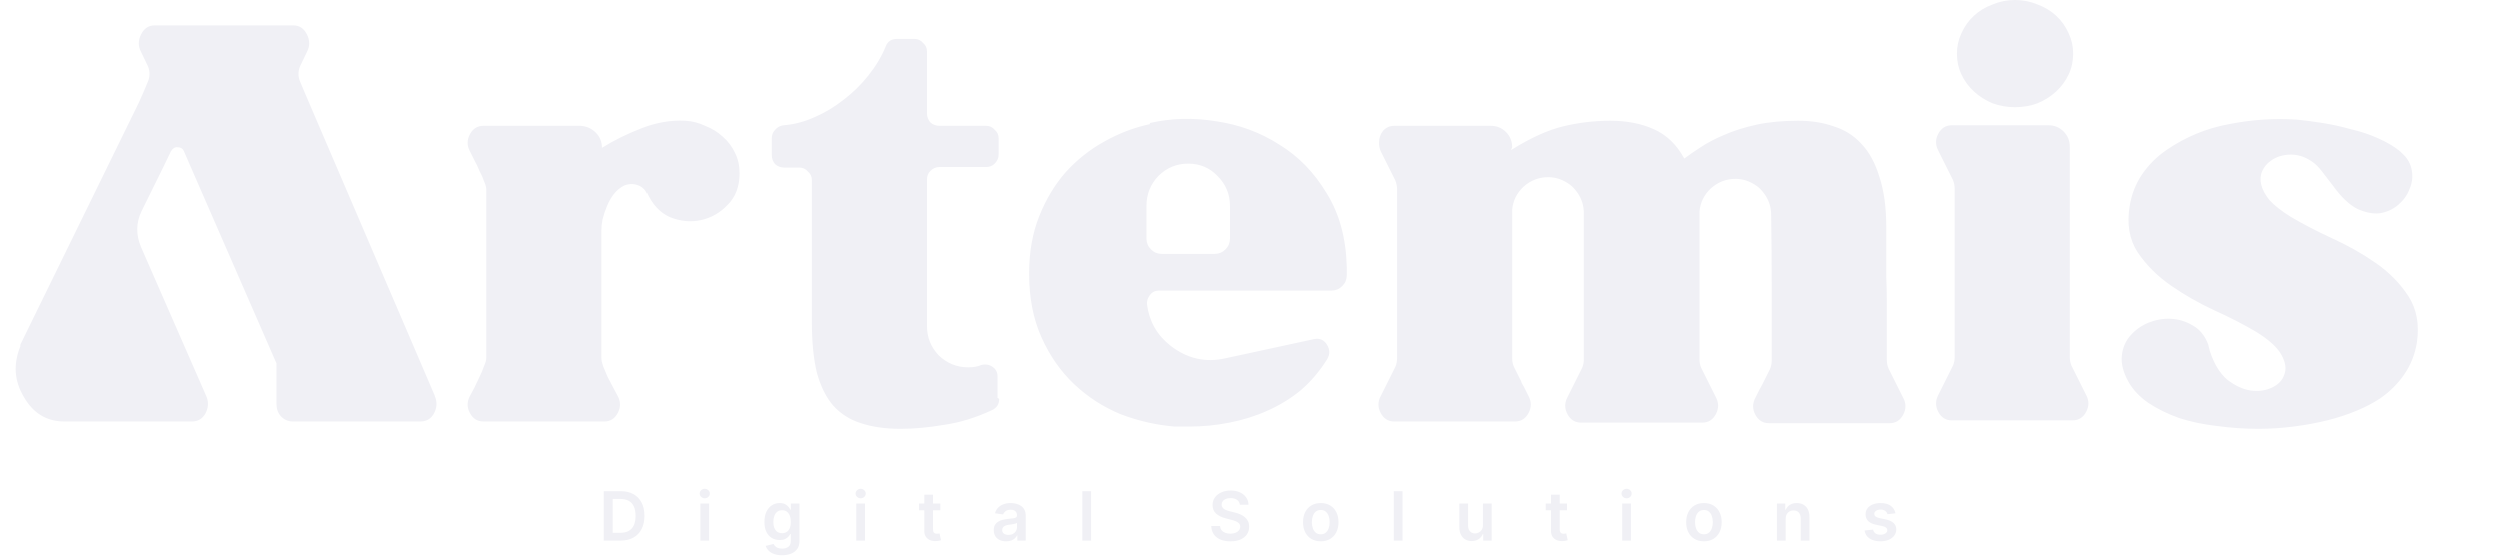
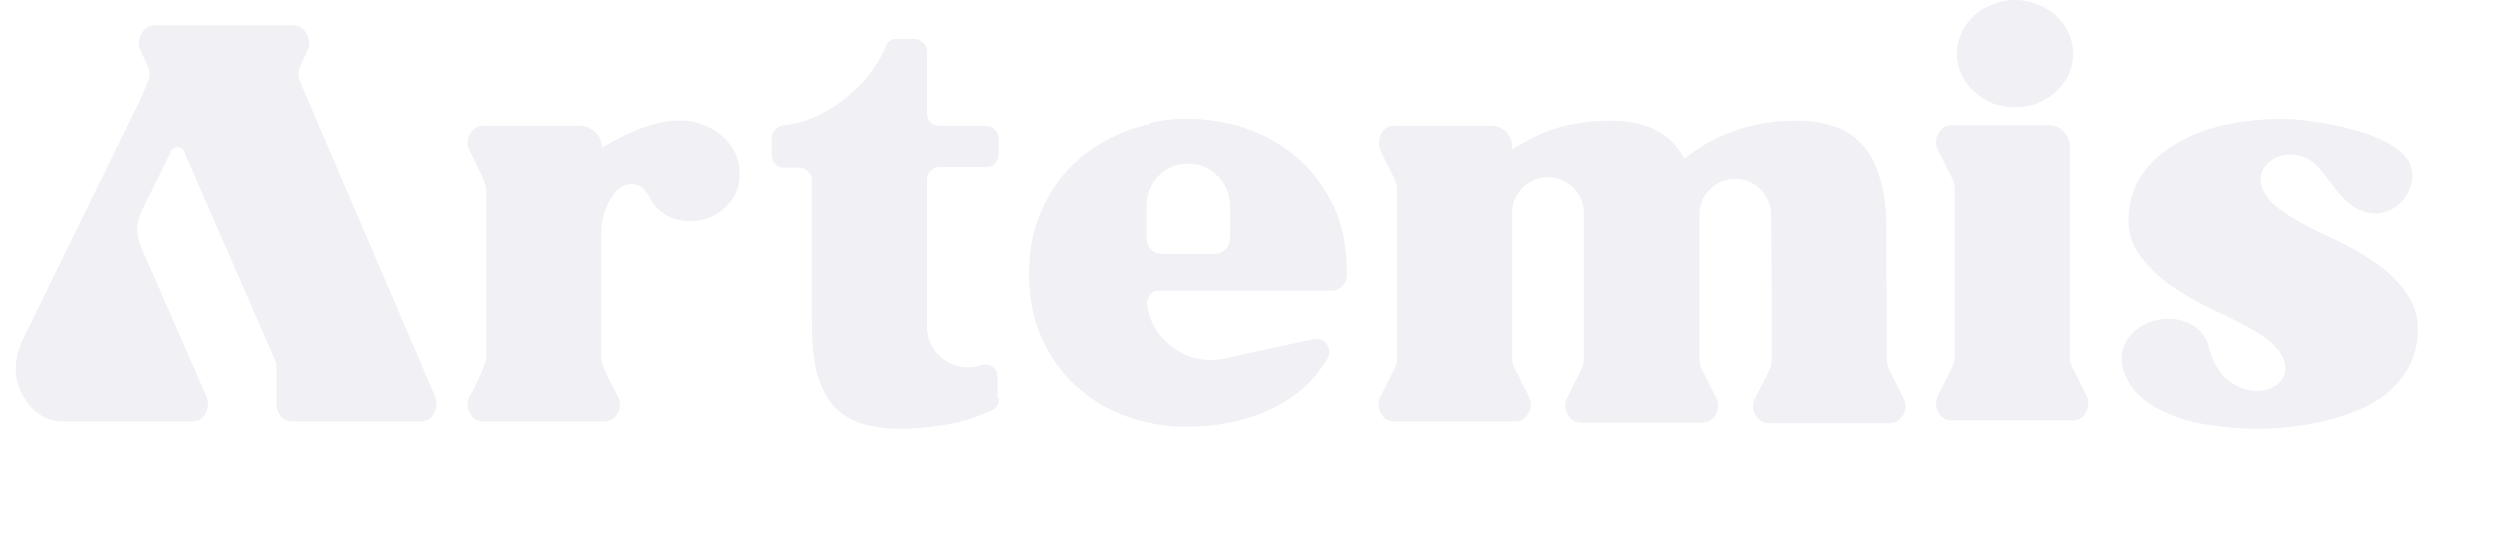
- <svg xmlns="http://www.w3.org/2000/svg" width="1123" height="250" viewBox="0 0 1123 250" fill="none">
+ <svg xmlns="http://www.w3.org/2000/svg" width="1123" height="243" viewBox="0 0 1123 243" fill="none">
  <path d="M195.414 178.179C196.428 180.713 196.259 183.248 194.907 185.782C193.555 188.148 191.527 189.331 188.824 189.331H131.543C129.515 189.331 127.741 188.57 126.221 187.05C124.869 185.529 124.193 183.67 124.193 181.474V163.225L85.921 75.529L82.626 67.926C82.119 66.743 81.19 66.152 79.838 66.152C78.656 65.983 77.642 66.574 76.797 67.926L73.249 75.276L63.617 94.792C61.083 100.03 60.998 105.437 63.364 111.013L92.764 178.179C93.778 180.713 93.609 183.248 92.258 185.782C90.906 188.148 88.878 189.331 86.175 189.331H28.894C20.952 189.331 14.869 185.613 10.645 178.179C6.421 171.082 5.914 163.563 9.124 155.621V154.861L14.447 143.962L62.35 46.129L64.377 41.567L66.405 36.751C67.419 34.385 67.419 32.02 66.405 29.654L63.364 23.318C62.012 20.783 62.012 18.164 63.364 15.461C64.716 12.757 66.743 11.405 69.447 11.405H131.797C134.5 11.405 136.528 12.757 137.879 15.461C139.231 18.164 139.231 20.783 137.879 23.318L134.838 29.654C133.824 32.02 133.824 34.385 134.838 36.751L136.866 41.567L195.16 177.418L195.414 178.179ZM290.657 87.188C289.812 85.161 288.376 83.809 286.349 83.133C284.321 82.457 282.293 82.542 280.266 83.387C278.576 84.231 277.055 85.499 275.703 87.188C274.521 88.709 273.507 90.483 272.662 92.511C271.817 94.539 271.141 96.566 270.634 98.594C270.296 100.453 270.127 102.058 270.127 103.41V160.944C270.127 161.789 270.381 162.971 270.888 164.492C271.564 166.013 272.24 167.618 272.915 169.308C273.76 170.829 274.605 172.434 275.45 174.123C276.295 175.644 276.971 176.911 277.478 177.925C278.829 180.46 278.829 182.994 277.478 185.529C276.126 188.063 274.098 189.331 271.395 189.331H217.155C214.452 189.331 212.424 188.063 211.072 185.529C209.721 182.994 209.721 180.46 211.072 177.925C211.579 176.911 212.255 175.644 213.1 174.123C213.945 172.434 214.705 170.829 215.381 169.308C216.226 167.618 216.902 166.013 217.409 164.492C218.085 162.971 218.423 161.789 218.423 160.944V84.907C218.423 84.062 218.085 82.88 217.409 81.359C216.902 79.838 216.226 78.317 215.381 76.797C214.705 75.107 213.945 73.502 213.1 71.981C212.255 70.291 211.579 68.94 211.072 67.926C209.721 65.391 209.721 62.857 211.072 60.322C212.424 57.788 214.452 56.52 217.155 56.52H260.75C263.453 56.689 265.734 57.703 267.593 59.562C269.452 61.42 270.381 63.702 270.381 66.405C275.788 63.026 281.786 60.069 288.376 57.534C294.966 55 301.471 53.901 307.892 54.239C310.934 54.408 313.891 55.169 316.763 56.52C319.805 57.703 322.424 59.308 324.62 61.336C326.986 63.364 328.845 65.814 330.196 68.686C331.548 71.39 332.224 74.431 332.224 77.811C332.224 83.725 330.45 88.456 326.901 92.004C323.522 95.552 319.551 97.834 314.989 98.847C310.427 99.861 305.78 99.439 301.049 97.58C296.487 95.552 293.023 91.835 290.657 86.428V86.681V87.188ZM448.841 179.193C448.841 181.558 447.743 183.248 445.546 184.262C438.28 187.641 431.099 189.838 424.002 190.851C417.075 192.034 410.569 192.626 404.486 192.626C397.727 192.626 391.814 191.781 386.744 190.091C381.844 188.57 377.705 185.951 374.325 182.234C371.115 178.517 368.665 173.617 366.975 167.534C365.454 161.282 364.694 153.678 364.694 144.723V100.622V80.852C364.694 79.331 364.102 78.064 362.92 77.05C361.906 75.868 360.639 75.276 359.118 75.276H352.275C350.754 75.276 349.402 74.769 348.219 73.755C347.205 72.573 346.699 71.221 346.699 69.7V62.096C346.699 60.576 347.205 59.308 348.219 58.295C349.233 57.112 350.5 56.436 352.021 56.267C356.583 55.929 361.145 54.746 365.708 52.719C370.439 50.691 374.832 48.072 378.887 44.861C383.112 41.651 386.829 38.018 390.039 33.963C393.419 29.739 396.038 25.346 397.896 20.783C398.741 18.587 400.431 17.488 402.966 17.488H410.823C412.343 17.488 413.611 18.08 414.624 19.262C415.807 20.276 416.399 21.544 416.399 23.064V50.944C416.399 52.465 416.906 53.817 417.919 55C419.102 56.014 420.454 56.52 421.975 56.52H443.011C444.532 56.52 445.799 57.112 446.813 58.295C447.996 59.308 448.587 60.576 448.587 62.096V69.447C448.587 70.967 447.996 72.319 446.813 73.502C445.799 74.516 444.532 75.023 443.011 75.023H421.975C420.454 75.023 419.102 75.614 417.919 76.797C416.906 77.811 416.399 79.078 416.399 80.599V146.497C416.399 151.566 418.173 155.959 421.721 159.677C425.439 163.225 429.832 164.999 434.901 164.999C437.266 164.999 439.21 164.661 440.73 163.985C442.589 163.478 444.279 163.732 445.799 164.746C447.32 165.759 448.081 167.196 448.081 169.054V178.686L448.841 179.193ZM516.515 55.253C526.147 53.056 536.116 52.803 546.423 54.493C556.73 56.014 566.108 59.477 574.556 64.884C583.174 70.123 590.271 77.388 595.847 86.681C601.592 95.806 604.633 106.873 604.971 119.884V123.686C604.971 125.545 604.295 127.15 602.943 128.502C601.592 129.853 599.986 130.529 598.128 130.529H520.571C518.881 130.529 517.529 131.205 516.515 132.557C515.501 133.909 515.079 135.345 515.248 136.866C516.262 144.469 519.81 150.637 525.893 155.368C533.328 161.113 541.523 162.971 550.478 160.944L590.271 152.326C592.805 151.819 594.748 152.664 596.1 154.861C597.452 157.058 597.452 159.254 596.1 161.451C592.721 166.858 588.75 171.504 584.188 175.391C579.626 179.108 574.641 182.15 569.234 184.515C563.996 186.881 558.335 188.655 552.252 189.838C546.338 191.02 540.34 191.612 534.257 191.612H534.004H533.243H528.681H528.428H527.667C519.388 190.936 511.277 189.077 503.336 186.036C495.563 182.825 488.635 178.348 482.552 172.603C476.469 166.858 471.569 159.846 467.852 151.566C464.135 143.286 462.276 133.74 462.276 122.926C462.276 113.294 463.797 104.677 466.838 97.073C469.88 89.469 473.85 82.88 478.751 77.304C483.82 71.728 489.565 67.165 495.985 63.617C502.575 59.9 509.419 57.281 516.515 55.76V55.253ZM545.663 114.055C547.521 114.055 549.126 113.379 550.478 112.027C551.83 110.675 552.506 109.07 552.506 107.211V92.511C552.506 87.273 550.647 82.795 546.93 79.078C543.381 75.361 538.988 73.502 533.75 73.502C528.512 73.502 524.034 75.361 520.317 79.078C516.769 82.795 514.995 87.273 514.995 92.511V107.211C514.995 109.07 515.67 110.675 517.022 112.027C518.374 113.379 519.979 114.055 521.838 114.055H545.663ZM678.762 67.419C687.379 62.012 695.152 58.464 702.08 56.774C709.008 55.084 716.104 54.239 723.37 54.239C730.805 54.239 737.31 55.507 742.886 58.041C748.631 60.576 753.193 64.969 756.573 71.221C758.6 69.7 761.05 68.01 763.923 66.152C766.964 64.124 770.513 62.265 774.568 60.576C778.792 58.717 783.608 57.196 789.015 56.014C794.422 54.831 800.674 54.239 807.771 54.239C813.685 54.239 819.007 55.084 823.738 56.774C828.638 58.295 832.778 60.914 836.158 64.631C839.706 68.348 842.409 73.333 844.268 79.585C846.296 85.668 847.31 93.187 847.31 102.142C847.31 104.677 847.31 107.972 847.31 112.027C847.31 115.913 847.31 119.969 847.31 124.193C847.478 128.248 847.563 132.303 847.563 136.359C847.563 140.245 847.563 143.54 847.563 146.243V161.704C847.563 163.056 847.816 164.323 848.323 165.506L854.913 178.686C856.265 181.22 856.265 183.755 854.913 186.289C853.561 188.824 851.534 190.091 848.83 190.091H794.591C791.887 190.091 789.86 188.824 788.508 186.289C787.156 183.755 787.156 181.22 788.508 178.686C789.353 176.996 789.944 175.813 790.282 175.137C790.789 174.292 791.212 173.532 791.549 172.856C791.887 172.18 792.31 171.335 792.817 170.322C793.324 169.308 794.084 167.787 795.098 165.759C795.605 164.577 795.858 163.309 795.858 161.958C795.858 150.975 795.858 140.076 795.858 129.262C795.858 118.448 795.774 107.549 795.605 96.566C795.605 93.187 794.675 90.145 792.817 87.442C791.634 85.752 790.451 84.485 789.268 83.64C786.227 81.444 783.016 80.345 779.637 80.345C775.413 80.345 771.695 81.781 768.485 84.654C765.444 87.526 763.754 90.99 763.416 95.046V133.064V145.99V161.451C763.416 162.802 763.669 164.07 764.176 165.253L770.766 178.432C772.118 180.967 772.118 183.501 770.766 186.036C769.414 188.57 767.387 189.838 764.683 189.838H710.19C707.487 189.838 705.459 188.57 704.108 186.036C702.756 183.501 702.756 180.967 704.108 178.432L710.697 165.253C711.204 164.07 711.458 162.802 711.458 161.451V119.377V95.806C711.458 92.427 710.528 89.385 708.67 86.681C707.487 84.992 706.304 83.725 705.121 82.88C702.08 80.683 698.869 79.585 695.49 79.585C691.266 79.585 687.548 81.021 684.338 83.894C681.297 86.766 679.607 90.23 679.269 94.285V160.944C679.269 162.296 679.522 163.563 680.029 164.746C681.212 167.111 682.057 168.801 682.564 169.815C683.071 170.66 683.409 171.42 683.578 172.096C683.916 172.603 684.254 173.194 684.591 173.87C684.929 174.546 685.605 175.898 686.619 177.925C687.971 180.46 687.971 182.994 686.619 185.529C685.267 188.063 683.24 189.331 680.536 189.331H626.297C623.593 189.331 621.566 188.063 620.214 185.529C618.862 182.994 618.862 180.46 620.214 177.925L626.804 164.746C627.311 163.563 627.564 162.296 627.564 160.944V84.907C627.564 83.725 627.311 82.457 626.804 81.106L620.214 67.926C619.707 66.743 619.454 65.476 619.454 64.124C619.454 62.096 620.045 60.322 621.228 58.801C622.58 57.281 624.269 56.52 626.297 56.52H669.638C672.341 56.52 674.622 57.45 676.481 59.308C678.34 61.167 679.269 63.448 679.269 66.152L678.762 67.419ZM878.037 160.69V84.654C878.037 83.471 877.784 82.204 877.277 80.852L870.687 67.672C869.335 65.138 869.335 62.603 870.687 60.069C872.039 57.534 874.066 56.267 876.77 56.267H920.11C922.814 56.267 925.095 57.196 926.954 59.055C928.812 60.914 929.742 63.195 929.742 65.898V160.437C929.742 161.789 929.995 163.056 930.502 164.239L937.092 177.418C938.444 179.953 938.444 182.487 937.092 185.022C935.74 187.557 933.713 188.824 931.009 188.824H876.77C874.066 188.824 872.039 187.557 870.687 185.022C869.335 182.487 869.335 179.953 870.687 177.418L877.277 164.239C877.784 163.056 878.037 161.789 878.037 160.437V160.69ZM905.157 -3.78305e-05C908.705 -3.78305e-05 912.084 0.676 915.295 2.028C918.505 3.21 921.293 4.9 923.659 7.097C926.024 9.293 927.883 11.912 929.235 14.954C930.587 17.826 931.262 20.868 931.262 24.078C931.262 27.458 930.587 30.584 929.235 33.456C927.883 36.328 926.024 38.863 923.659 41.06C921.293 43.256 918.505 45.03 915.295 46.382C912.084 47.565 908.705 48.156 905.157 48.156C901.608 48.156 898.229 47.565 895.018 46.382C891.808 45.03 889.02 43.256 886.654 41.06C884.289 38.863 882.43 36.328 881.078 33.456C879.727 30.584 879.051 27.458 879.051 24.078C879.051 20.868 879.727 17.826 881.078 14.954C882.43 11.912 884.289 9.293 886.654 7.097C889.02 4.9 891.808 3.21 895.018 2.028C898.229 0.676 901.608 -3.78305e-05 905.157 -3.78305e-05ZM1078.82 68.686C1081.36 70.883 1082.88 73.502 1083.38 76.543C1083.89 79.416 1083.55 82.204 1082.37 84.907C1081.36 87.611 1079.67 89.976 1077.3 92.004C1074.94 94.032 1072.15 95.299 1068.94 95.806C1065.9 96.144 1062.52 95.468 1058.8 93.778C1055.25 91.92 1051.7 88.54 1048.15 83.64C1046.63 81.612 1045.2 79.754 1043.85 78.064C1042.49 76.205 1041.14 74.685 1039.79 73.502C1036.41 70.798 1032.86 69.447 1029.15 69.447C1025.6 69.447 1022.56 70.376 1020.02 72.235C1018.33 73.417 1017.06 74.938 1016.22 76.797C1015.37 78.656 1015.21 80.683 1015.71 82.88C1016.22 85.076 1017.49 87.442 1019.51 89.977C1021.71 92.342 1024.84 94.792 1028.89 97.327C1034.3 100.537 1040.47 103.748 1047.39 106.958C1054.49 110.168 1061.08 113.886 1067.16 118.11C1073.25 122.334 1078.15 127.319 1081.86 133.064C1085.58 138.809 1086.85 145.737 1085.67 153.847C1084.82 159.085 1082.96 163.816 1080.09 168.041C1077.22 172.265 1073.58 175.898 1069.19 178.939C1066.15 180.967 1062.6 182.825 1058.55 184.515C1054.49 186.205 1050.1 187.641 1045.37 188.824C1040.64 190.007 1035.57 190.936 1030.16 191.612C1024.92 192.288 1019.68 192.626 1014.45 192.626C1008.19 192.626 1002.03 192.203 995.943 191.358C989.86 190.683 984.2 189.5 978.962 187.81C973.723 185.951 969.077 183.67 965.022 180.967C961.135 178.263 958.178 175.137 956.151 171.589C953.785 167.365 952.771 163.478 953.109 159.93C953.447 156.382 954.714 153.34 956.911 150.806C959.108 148.271 961.811 146.328 965.022 144.976C968.401 143.624 971.78 143.033 975.16 143.202C978.708 143.371 982.003 144.385 985.044 146.243C988.086 147.933 990.367 150.721 991.888 154.607L992.648 157.649C994.507 163.394 997.126 167.703 1000.51 170.575C1004.05 173.279 1007.52 174.884 1010.9 175.391C1014.45 175.898 1017.66 175.475 1020.53 174.123C1023.4 172.772 1025.26 170.829 1026.1 168.294C1027.12 165.759 1026.7 162.802 1024.84 159.423C1022.98 156.044 1019.18 152.58 1013.43 149.031C1008.02 145.821 1001.77 142.611 994.676 139.4C987.748 136.19 981.243 132.472 975.16 128.248C969.077 124.024 964.092 119.039 960.206 113.294C956.489 107.549 955.306 100.622 956.658 92.511C957.502 87.273 959.361 82.542 962.234 78.317C965.106 74.093 968.739 70.46 973.132 67.419C981.75 61.505 991.127 57.619 1001.27 55.76C1011.57 53.732 1021.71 53.056 1031.68 53.732C1035.23 54.07 1039.11 54.577 1043.34 55.253C1047.56 55.929 1051.79 56.858 1056.01 58.041C1060.41 59.055 1064.46 60.407 1068.18 62.096C1072.06 63.786 1075.36 65.729 1078.06 67.926L1078.82 68.686Z" fill="#F0F0F5" />
-   <path d="M278.705 242.824H271.188V220.642H278.856C281.058 220.642 282.95 221.086 284.532 221.974C286.12 222.855 287.34 224.122 288.192 225.776C289.045 227.429 289.471 229.408 289.471 231.711C289.471 234.022 289.041 236.008 288.182 237.668C287.33 239.329 286.098 240.604 284.488 241.492C282.885 242.38 280.957 242.824 278.705 242.824ZM275.206 239.347H278.51C280.055 239.347 281.344 239.066 282.376 238.502C283.409 237.932 284.185 237.083 284.705 235.957C285.225 234.823 285.485 233.408 285.485 231.711C285.485 230.014 285.225 228.606 284.705 227.487C284.185 226.361 283.416 225.52 282.398 224.964C281.387 224.4 280.131 224.119 278.629 224.119H275.206V239.347ZM314.618 242.824V226.187H318.538V242.824H314.618ZM316.589 223.826C315.968 223.826 315.434 223.621 314.986 223.209C314.538 222.79 314.314 222.288 314.314 221.703C314.314 221.111 314.538 220.61 314.986 220.198C315.434 219.779 315.968 219.57 316.589 219.57C317.217 219.57 317.751 219.779 318.192 220.198C318.64 220.61 318.863 221.111 318.863 221.703C318.863 222.288 318.64 222.79 318.192 223.209C317.751 223.621 317.217 223.826 316.589 223.826ZM351.308 249.409C349.9 249.409 348.69 249.218 347.679 248.835C346.669 248.46 345.856 247.954 345.243 247.319C344.629 246.683 344.203 245.979 343.964 245.207L347.495 244.351C347.654 244.676 347.885 244.997 348.189 245.315C348.492 245.64 348.9 245.907 349.412 246.116C349.932 246.333 350.586 246.441 351.373 246.441C352.485 246.441 353.405 246.171 354.135 245.629C354.864 245.095 355.229 244.214 355.229 242.986V239.835H355.034C354.832 240.239 354.536 240.654 354.146 241.08C353.763 241.506 353.254 241.864 352.618 242.152C351.99 242.441 351.2 242.586 350.246 242.586C348.968 242.586 347.809 242.286 346.77 241.687C345.737 241.08 344.914 240.177 344.3 238.979C343.694 237.773 343.39 236.264 343.39 234.452C343.39 232.625 343.694 231.083 344.3 229.827C344.914 228.563 345.741 227.606 346.781 226.956C347.82 226.299 348.979 225.971 350.257 225.971C351.232 225.971 352.034 226.137 352.662 226.469C353.297 226.794 353.803 227.188 354.178 227.65C354.554 228.105 354.839 228.534 355.034 228.939H355.25V226.187H359.117V243.095C359.117 244.517 358.778 245.694 358.099 246.626C357.42 247.557 356.492 248.254 355.315 248.716C354.138 249.178 352.803 249.409 351.308 249.409ZM351.34 239.51C352.171 239.51 352.878 239.307 353.463 238.903C354.048 238.499 354.492 237.917 354.795 237.159C355.099 236.401 355.25 235.491 355.25 234.43C355.25 233.383 355.099 232.466 354.795 231.679C354.499 230.892 354.059 230.282 353.474 229.848C352.896 229.408 352.185 229.188 351.34 229.188C350.467 229.188 349.737 229.415 349.153 229.87C348.568 230.325 348.127 230.95 347.831 231.744C347.535 232.531 347.387 233.426 347.387 234.43C347.387 235.448 347.535 236.34 347.831 237.105C348.134 237.863 348.578 238.455 349.163 238.881C349.755 239.3 350.481 239.51 351.34 239.51ZM384.638 242.824V226.187H388.559V242.824H384.638ZM386.609 223.826C385.988 223.826 385.454 223.621 385.006 223.209C384.558 222.79 384.335 222.288 384.335 221.703C384.335 221.111 384.558 220.61 385.006 220.198C385.454 219.779 385.988 219.57 386.609 219.57C387.237 219.57 387.772 219.779 388.212 220.198C388.66 220.61 388.884 221.111 388.884 221.703C388.884 222.288 388.66 222.79 388.212 223.209C387.772 223.621 387.237 223.826 386.609 223.826ZM422.4 226.187V229.22H412.837V226.187H422.4ZM415.198 222.202H419.118V237.82C419.118 238.347 419.198 238.751 419.357 239.033C419.523 239.307 419.739 239.495 420.007 239.596C420.274 239.697 420.57 239.748 420.895 239.748C421.14 239.748 421.364 239.73 421.566 239.694C421.776 239.658 421.935 239.625 422.043 239.596L422.704 242.661C422.494 242.734 422.194 242.813 421.805 242.9C421.422 242.986 420.953 243.037 420.397 243.051C419.415 243.08 418.53 242.932 417.743 242.607C416.956 242.275 416.331 241.762 415.869 241.069C415.414 240.376 415.19 239.51 415.198 238.47V222.202ZM451.969 243.16C450.915 243.16 449.965 242.972 449.121 242.596C448.283 242.214 447.619 241.65 447.128 240.907C446.644 240.163 446.402 239.246 446.402 238.156C446.402 237.217 446.575 236.441 446.922 235.827C447.268 235.213 447.741 234.722 448.341 234.354C448.94 233.986 449.615 233.708 450.366 233.52C451.124 233.325 451.908 233.184 452.716 233.098C453.691 232.997 454.482 232.906 455.088 232.827C455.695 232.74 456.135 232.61 456.41 232.437C456.691 232.256 456.832 231.978 456.832 231.603V231.538C456.832 230.722 456.59 230.09 456.107 229.643C455.623 229.195 454.926 228.971 454.016 228.971C453.056 228.971 452.294 229.18 451.731 229.599C451.175 230.018 450.799 230.513 450.604 231.083L446.944 230.563C447.232 229.552 447.709 228.707 448.373 228.029C449.038 227.343 449.85 226.83 450.81 226.491C451.771 226.144 452.832 225.971 453.995 225.971C454.796 225.971 455.594 226.065 456.388 226.252C457.182 226.44 457.908 226.751 458.565 227.184C459.222 227.61 459.749 228.191 460.147 228.928C460.551 229.664 460.753 230.585 460.753 231.69V242.824H456.984V240.539H456.854C456.616 241.001 456.28 241.434 455.847 241.838C455.421 242.235 454.883 242.557 454.233 242.802C453.59 243.04 452.836 243.16 451.969 243.16ZM452.987 240.279C453.774 240.279 454.457 240.123 455.034 239.813C455.612 239.495 456.056 239.076 456.367 238.556C456.684 238.037 456.843 237.47 456.843 236.856V234.896C456.72 234.997 456.511 235.091 456.215 235.177C455.926 235.264 455.601 235.34 455.24 235.405C454.879 235.47 454.522 235.527 454.168 235.578C453.814 235.628 453.507 235.672 453.247 235.708C452.662 235.787 452.139 235.917 451.677 236.098C451.215 236.278 450.85 236.531 450.583 236.856C450.316 237.174 450.182 237.585 450.182 238.091C450.182 238.813 450.446 239.358 450.973 239.726C451.5 240.094 452.171 240.279 452.987 240.279ZM490.119 220.642V242.824H486.198V220.642H490.119ZM556.949 226.74C556.848 225.794 556.422 225.057 555.671 224.53C554.927 224.003 553.96 223.74 552.769 223.74C551.931 223.74 551.212 223.866 550.613 224.119C550.014 224.371 549.555 224.714 549.238 225.148C548.92 225.581 548.757 226.076 548.75 226.632C548.75 227.094 548.855 227.494 549.064 227.834C549.281 228.173 549.573 228.462 549.942 228.7C550.31 228.931 550.718 229.126 551.166 229.285C551.613 229.444 552.064 229.578 552.519 229.686L554.599 230.206C555.437 230.401 556.242 230.664 557.014 230.996C557.794 231.329 558.491 231.747 559.105 232.253C559.726 232.758 560.217 233.368 560.578 234.083C560.939 234.798 561.119 235.636 561.119 236.596C561.119 237.896 560.787 239.04 560.123 240.029C559.458 241.011 558.498 241.78 557.242 242.336C555.993 242.885 554.48 243.16 552.704 243.16C550.978 243.16 549.48 242.892 548.209 242.358C546.945 241.824 545.956 241.044 545.241 240.019C544.533 238.993 544.151 237.744 544.093 236.271H548.046C548.104 237.044 548.342 237.686 548.761 238.199C549.18 238.712 549.725 239.094 550.397 239.347C551.075 239.6 551.833 239.726 552.671 239.726C553.545 239.726 554.31 239.596 554.967 239.336C555.631 239.069 556.151 238.701 556.527 238.232C556.902 237.755 557.094 237.199 557.101 236.564C557.094 235.986 556.924 235.509 556.592 235.134C556.26 234.751 555.794 234.433 555.195 234.181C554.603 233.921 553.909 233.69 553.115 233.488L550.591 232.838C548.765 232.368 547.321 231.657 546.259 230.704C545.205 229.744 544.678 228.469 544.678 226.881C544.678 225.574 545.032 224.429 545.739 223.447C546.454 222.465 547.425 221.703 548.653 221.162C549.88 220.613 551.27 220.339 552.823 220.339C554.397 220.339 555.776 220.613 556.96 221.162C558.152 221.703 559.087 222.458 559.765 223.426C560.444 224.386 560.794 225.491 560.816 226.74H556.949ZM593.287 243.149C591.663 243.149 590.255 242.791 589.063 242.077C587.872 241.362 586.948 240.362 586.291 239.076C585.641 237.791 585.316 236.289 585.316 234.571C585.316 232.852 585.641 231.347 586.291 230.054C586.948 228.762 587.872 227.758 589.063 227.043C590.255 226.328 591.663 225.971 593.287 225.971C594.912 225.971 596.32 226.328 597.512 227.043C598.703 227.758 599.624 228.762 600.273 230.054C600.931 231.347 601.259 232.852 601.259 234.571C601.259 236.289 600.931 237.791 600.273 239.076C599.624 240.362 598.703 241.362 597.512 242.077C596.32 242.791 594.912 243.149 593.287 243.149ZM593.309 240.008C594.19 240.008 594.927 239.766 595.519 239.282C596.111 238.791 596.551 238.134 596.84 237.311C597.136 236.488 597.284 235.571 597.284 234.56C597.284 233.542 597.136 232.621 596.84 231.798C596.551 230.968 596.111 230.307 595.519 229.816C594.927 229.325 594.19 229.079 593.309 229.079C592.407 229.079 591.656 229.325 591.056 229.816C590.464 230.307 590.02 230.968 589.724 231.798C589.435 232.621 589.291 233.542 589.291 234.56C589.291 235.571 589.435 236.488 589.724 237.311C590.02 238.134 590.464 238.791 591.056 239.282C591.656 239.766 592.407 240.008 593.309 240.008ZM630.01 220.642V242.824H626.089V220.642H630.01ZM666.148 235.827V226.187H670.069V242.824H666.267V239.867H666.094C665.718 240.798 665.101 241.56 664.242 242.152C663.39 242.744 662.339 243.04 661.09 243.04C660 243.04 659.036 242.799 658.198 242.315C657.368 241.824 656.718 241.113 656.249 240.181C655.779 239.242 655.544 238.109 655.544 236.78V226.187H659.465V236.174C659.465 237.228 659.754 238.065 660.332 238.686C660.909 239.307 661.668 239.618 662.606 239.618C663.184 239.618 663.744 239.477 664.285 239.195C664.827 238.914 665.271 238.495 665.617 237.939C665.971 237.376 666.148 236.672 666.148 235.827ZM703.911 226.187V229.22H694.347V226.187H703.911ZM696.708 222.202H700.629V237.82C700.629 238.347 700.708 238.751 700.867 239.033C701.033 239.307 701.25 239.495 701.517 239.596C701.784 239.697 702.08 239.748 702.405 239.748C702.651 239.748 702.874 239.73 703.077 239.694C703.286 239.658 703.445 239.625 703.553 239.596L704.214 242.661C704.004 242.734 703.705 242.813 703.315 242.9C702.932 242.986 702.463 243.037 701.907 243.051C700.925 243.08 700.04 242.932 699.253 242.607C698.466 242.275 697.842 241.762 697.379 241.069C696.925 240.376 696.701 239.51 696.708 238.47V222.202ZM728.692 242.824V226.187H732.613V242.824H728.692ZM730.663 223.826C730.042 223.826 729.508 223.621 729.06 223.209C728.613 222.79 728.389 222.288 728.389 221.703C728.389 221.111 728.613 220.61 729.06 220.198C729.508 219.779 730.042 219.57 730.663 219.57C731.292 219.57 731.826 219.779 732.266 220.198C732.714 220.61 732.938 221.111 732.938 221.703C732.938 222.288 732.714 222.79 732.266 223.209C731.826 223.621 731.292 223.826 730.663 223.826ZM765.404 243.149C763.779 243.149 762.371 242.791 761.18 242.077C759.988 241.362 759.064 240.362 758.407 239.076C757.757 237.791 757.432 236.289 757.432 234.571C757.432 232.852 757.757 231.347 758.407 230.054C759.064 228.762 759.988 227.758 761.18 227.043C762.371 226.328 763.779 225.971 765.404 225.971C767.029 225.971 768.437 226.328 769.628 227.043C770.819 227.758 771.74 228.762 772.39 230.054C773.047 231.347 773.376 232.852 773.376 234.571C773.376 236.289 773.047 237.791 772.39 239.076C771.74 240.362 770.819 241.362 769.628 242.077C768.437 242.791 767.029 243.149 765.404 243.149ZM765.426 240.008C766.307 240.008 767.043 239.766 767.635 239.282C768.227 238.791 768.668 238.134 768.957 237.311C769.253 236.488 769.401 235.571 769.401 234.56C769.401 233.542 769.253 232.621 768.957 231.798C768.668 230.968 768.227 230.307 767.635 229.816C767.043 229.325 766.307 229.079 765.426 229.079C764.523 229.079 763.772 229.325 763.173 229.816C762.581 230.307 762.137 230.968 761.841 231.798C761.552 232.621 761.407 233.542 761.407 234.56C761.407 235.571 761.552 236.488 761.841 237.311C762.137 238.134 762.581 238.791 763.173 239.282C763.772 239.766 764.523 240.008 765.426 240.008ZM802.127 233.076V242.824H798.206V226.187H801.953V229.014H802.148C802.531 228.083 803.141 227.343 803.979 226.794C804.824 226.245 805.867 225.971 807.109 225.971C808.257 225.971 809.257 226.216 810.109 226.707C810.968 227.198 811.633 227.91 812.102 228.841C812.579 229.773 812.813 230.903 812.806 232.231V242.824H808.885V232.838C808.885 231.726 808.596 230.856 808.019 230.227C807.448 229.599 806.658 229.285 805.647 229.285C804.961 229.285 804.351 229.437 803.816 229.74C803.289 230.036 802.874 230.466 802.571 231.029C802.275 231.592 802.127 232.274 802.127 233.076ZM851.443 230.585L847.869 230.975C847.768 230.614 847.591 230.274 847.338 229.957C847.093 229.639 846.761 229.383 846.342 229.188C845.923 228.993 845.41 228.895 844.804 228.895C843.988 228.895 843.302 229.072 842.746 229.426C842.197 229.78 841.926 230.238 841.934 230.801C841.926 231.285 842.103 231.679 842.464 231.982C842.833 232.285 843.439 232.534 844.284 232.729L847.122 233.336C848.696 233.675 849.865 234.213 850.631 234.95C851.403 235.686 851.793 236.65 851.801 237.842C851.793 238.889 851.486 239.813 850.88 240.614C850.281 241.409 849.447 242.03 848.378 242.477C847.309 242.925 846.082 243.149 844.695 243.149C842.659 243.149 841.02 242.723 839.778 241.871C838.536 241.011 837.796 239.816 837.558 238.286L841.381 237.917C841.554 238.668 841.923 239.235 842.486 239.618C843.049 240.001 843.782 240.192 844.685 240.192C845.616 240.192 846.363 240.001 846.927 239.618C847.497 239.235 847.782 238.762 847.782 238.199C847.782 237.722 847.598 237.329 847.23 237.018C846.869 236.708 846.306 236.47 845.54 236.304L842.703 235.708C841.107 235.376 839.926 234.816 839.161 234.029C838.395 233.235 838.016 232.231 838.024 231.018C838.016 229.993 838.294 229.105 838.858 228.354C839.428 227.596 840.219 227.011 841.23 226.599C842.248 226.18 843.421 225.971 844.75 225.971C846.699 225.971 848.234 226.386 849.353 227.216C850.479 228.047 851.176 229.17 851.443 230.585Z" fill="#F0F0F5" />
</svg>
